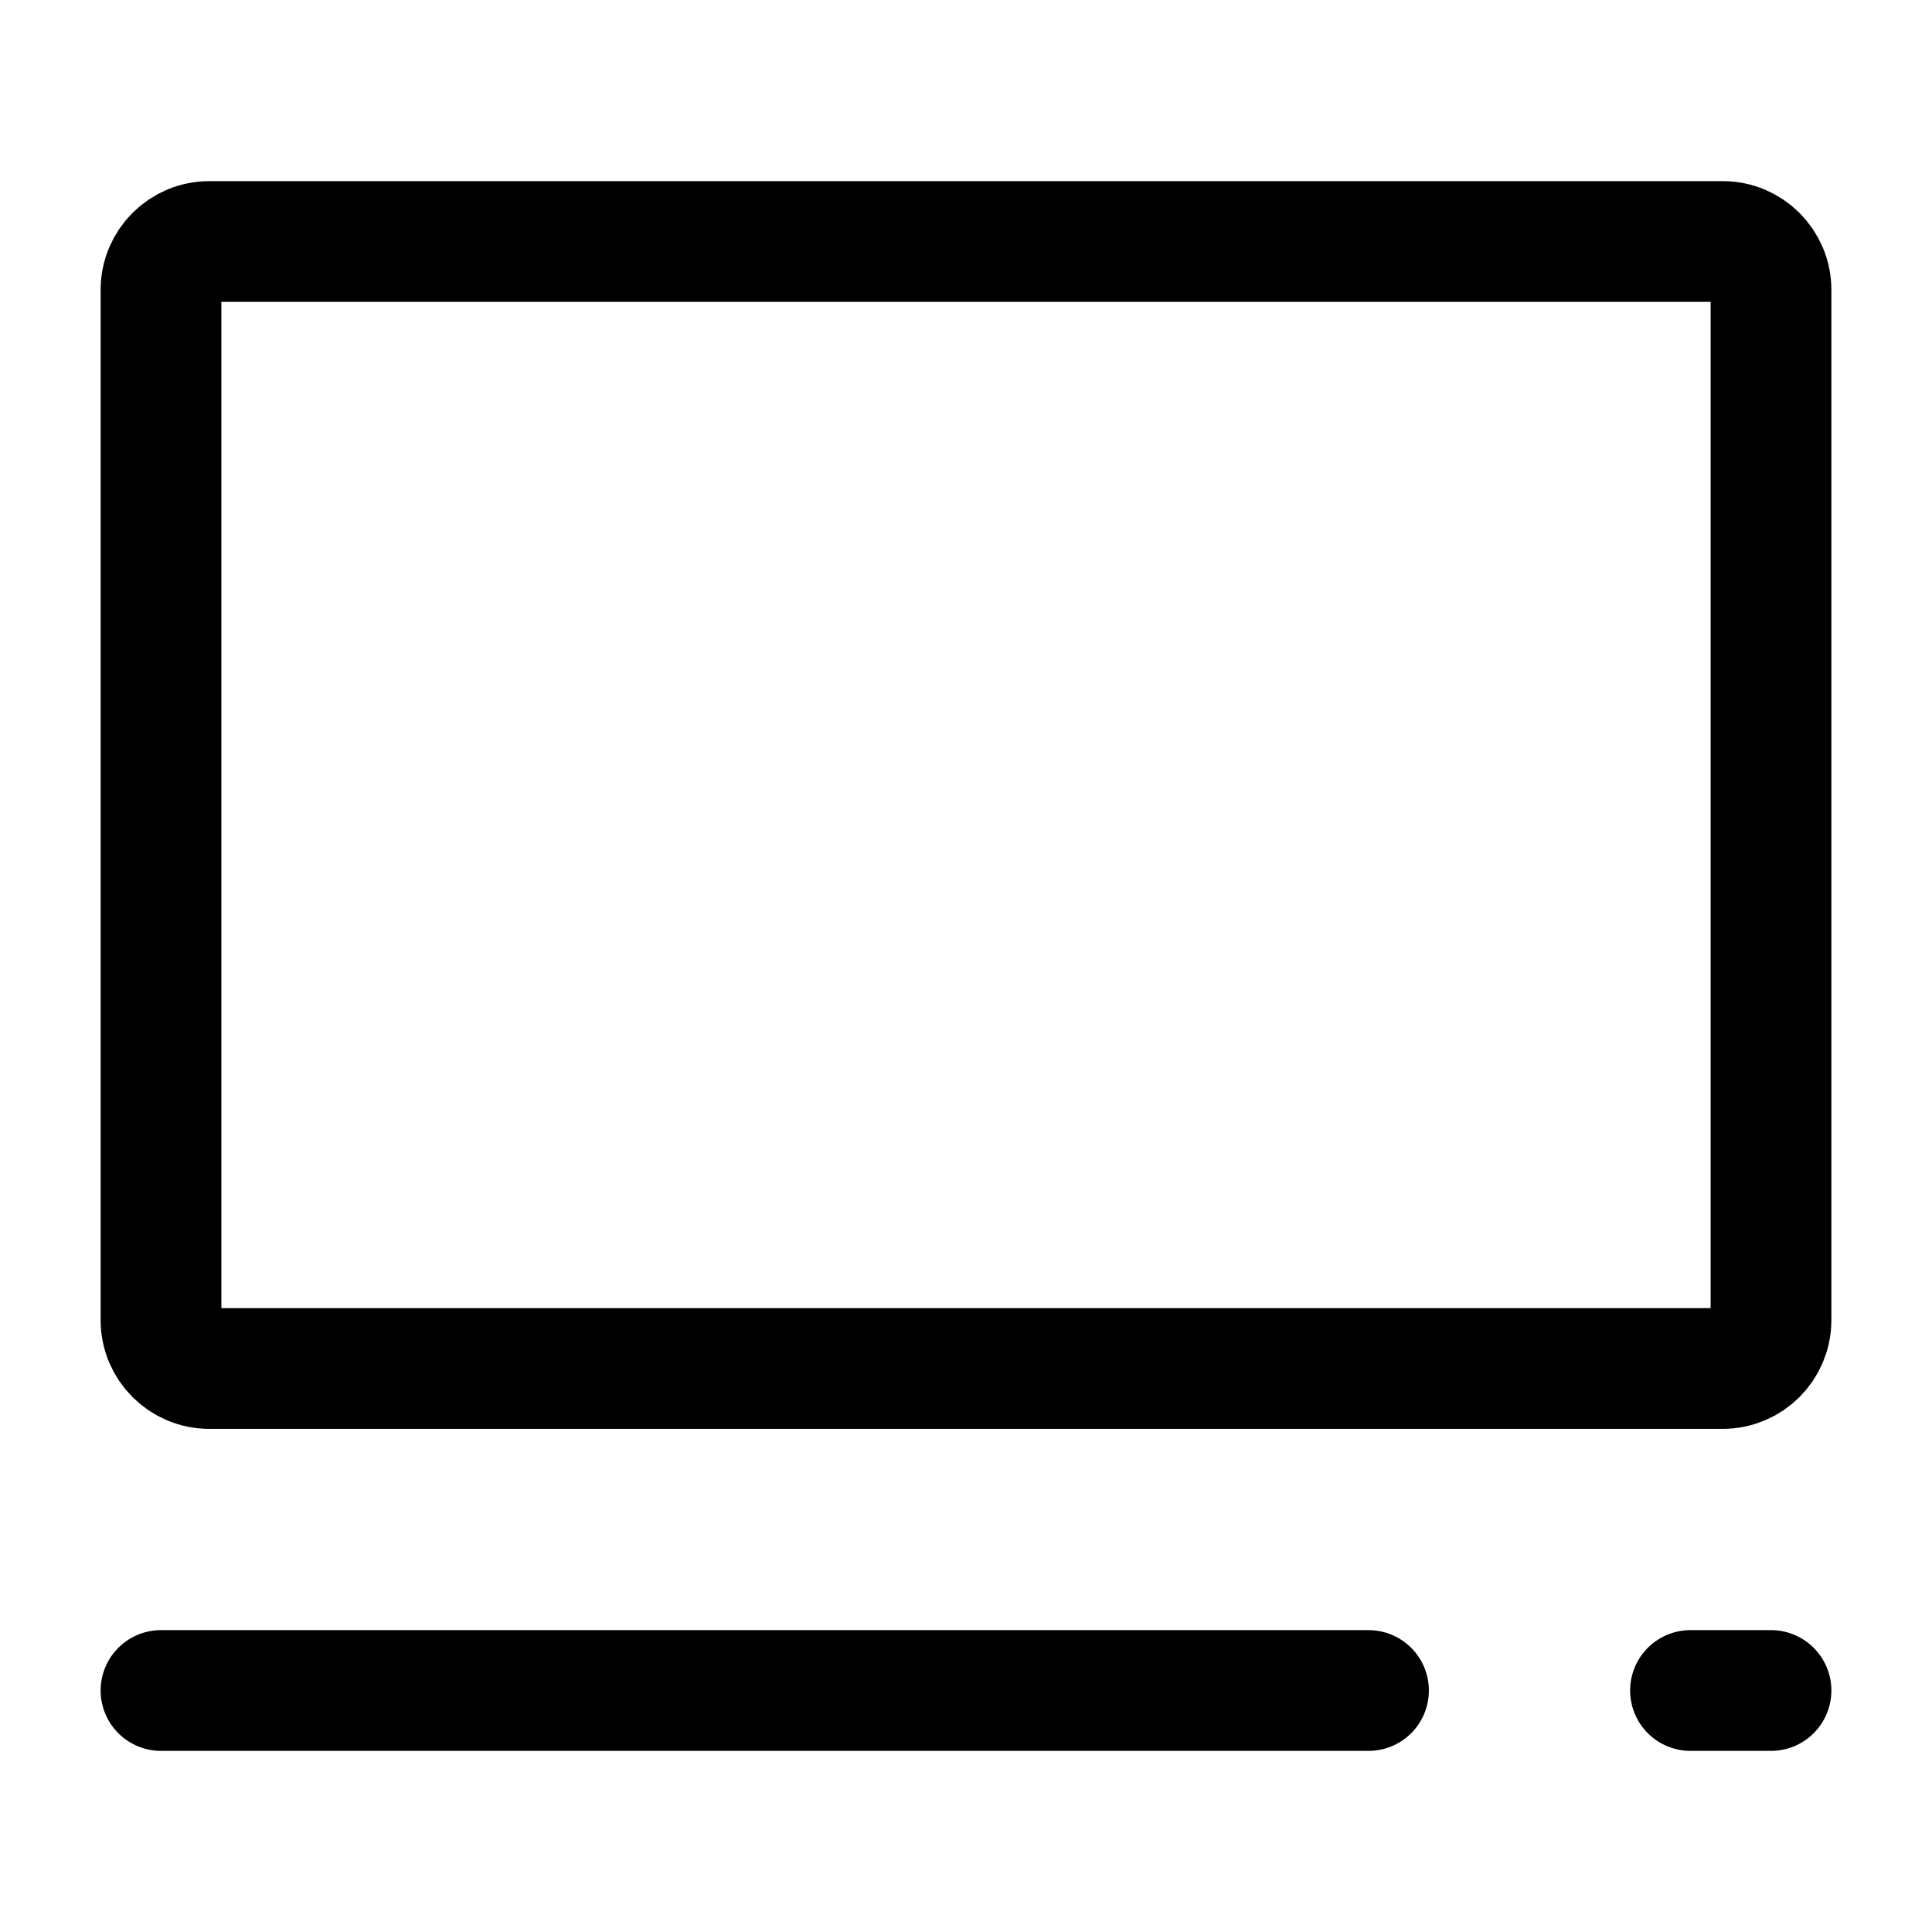
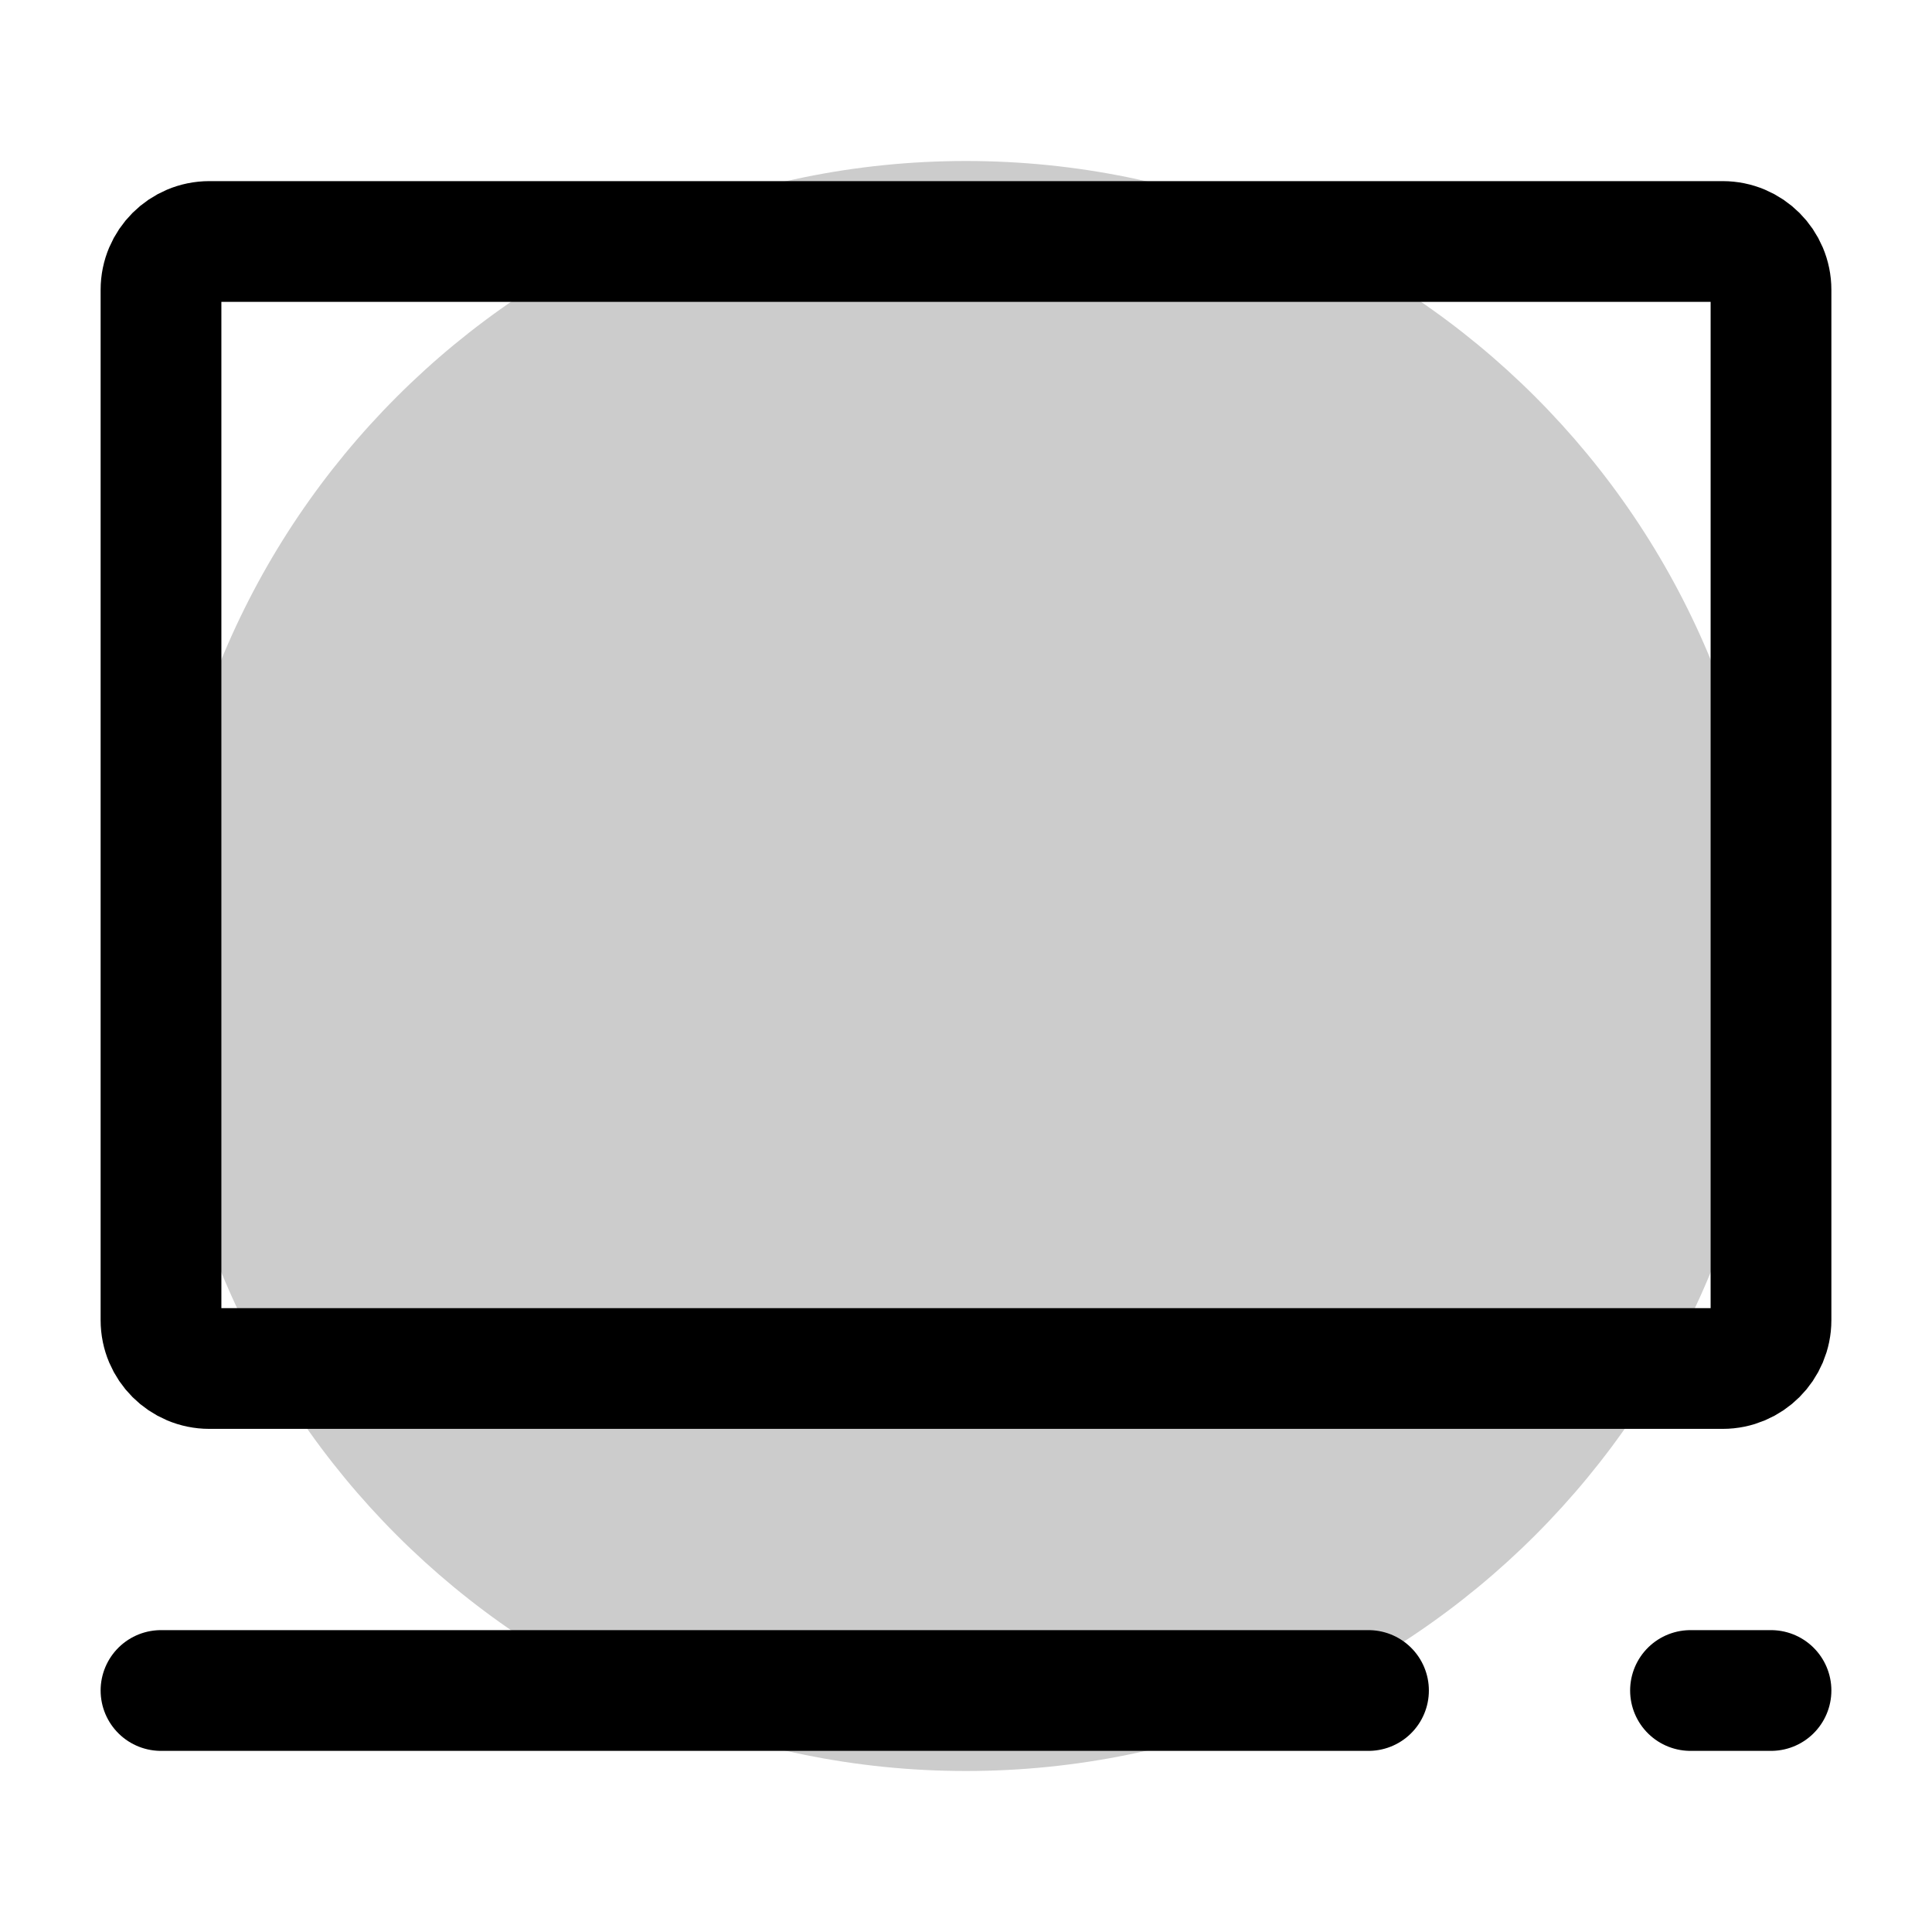
<svg xmlns="http://www.w3.org/2000/svg" width="24" height="24" stroke-width="1.5" viewBox="0 0 24 24" fill="none">
+   <circle cx="12" cy="12" r="10" fill="currentColor" opacity="0.2" />
  <path d="M2 21L17 21" stroke="currentColor" stroke-linecap="round" stroke-linejoin="round" />
  <path d="M21 21L22 21" stroke="currentColor" stroke-linecap="round" stroke-linejoin="round" />
  <path d="M2 16.4V3.6C2 3.269 2.269 3 2.6 3H21.4C21.731 3 22 3.269 22 3.6V16.4C22 16.731 21.731 17 21.4 17H2.6C2.269 17 2 16.731 2 16.4Z" stroke="currentColor" stroke-width="1.5" />
</svg>
